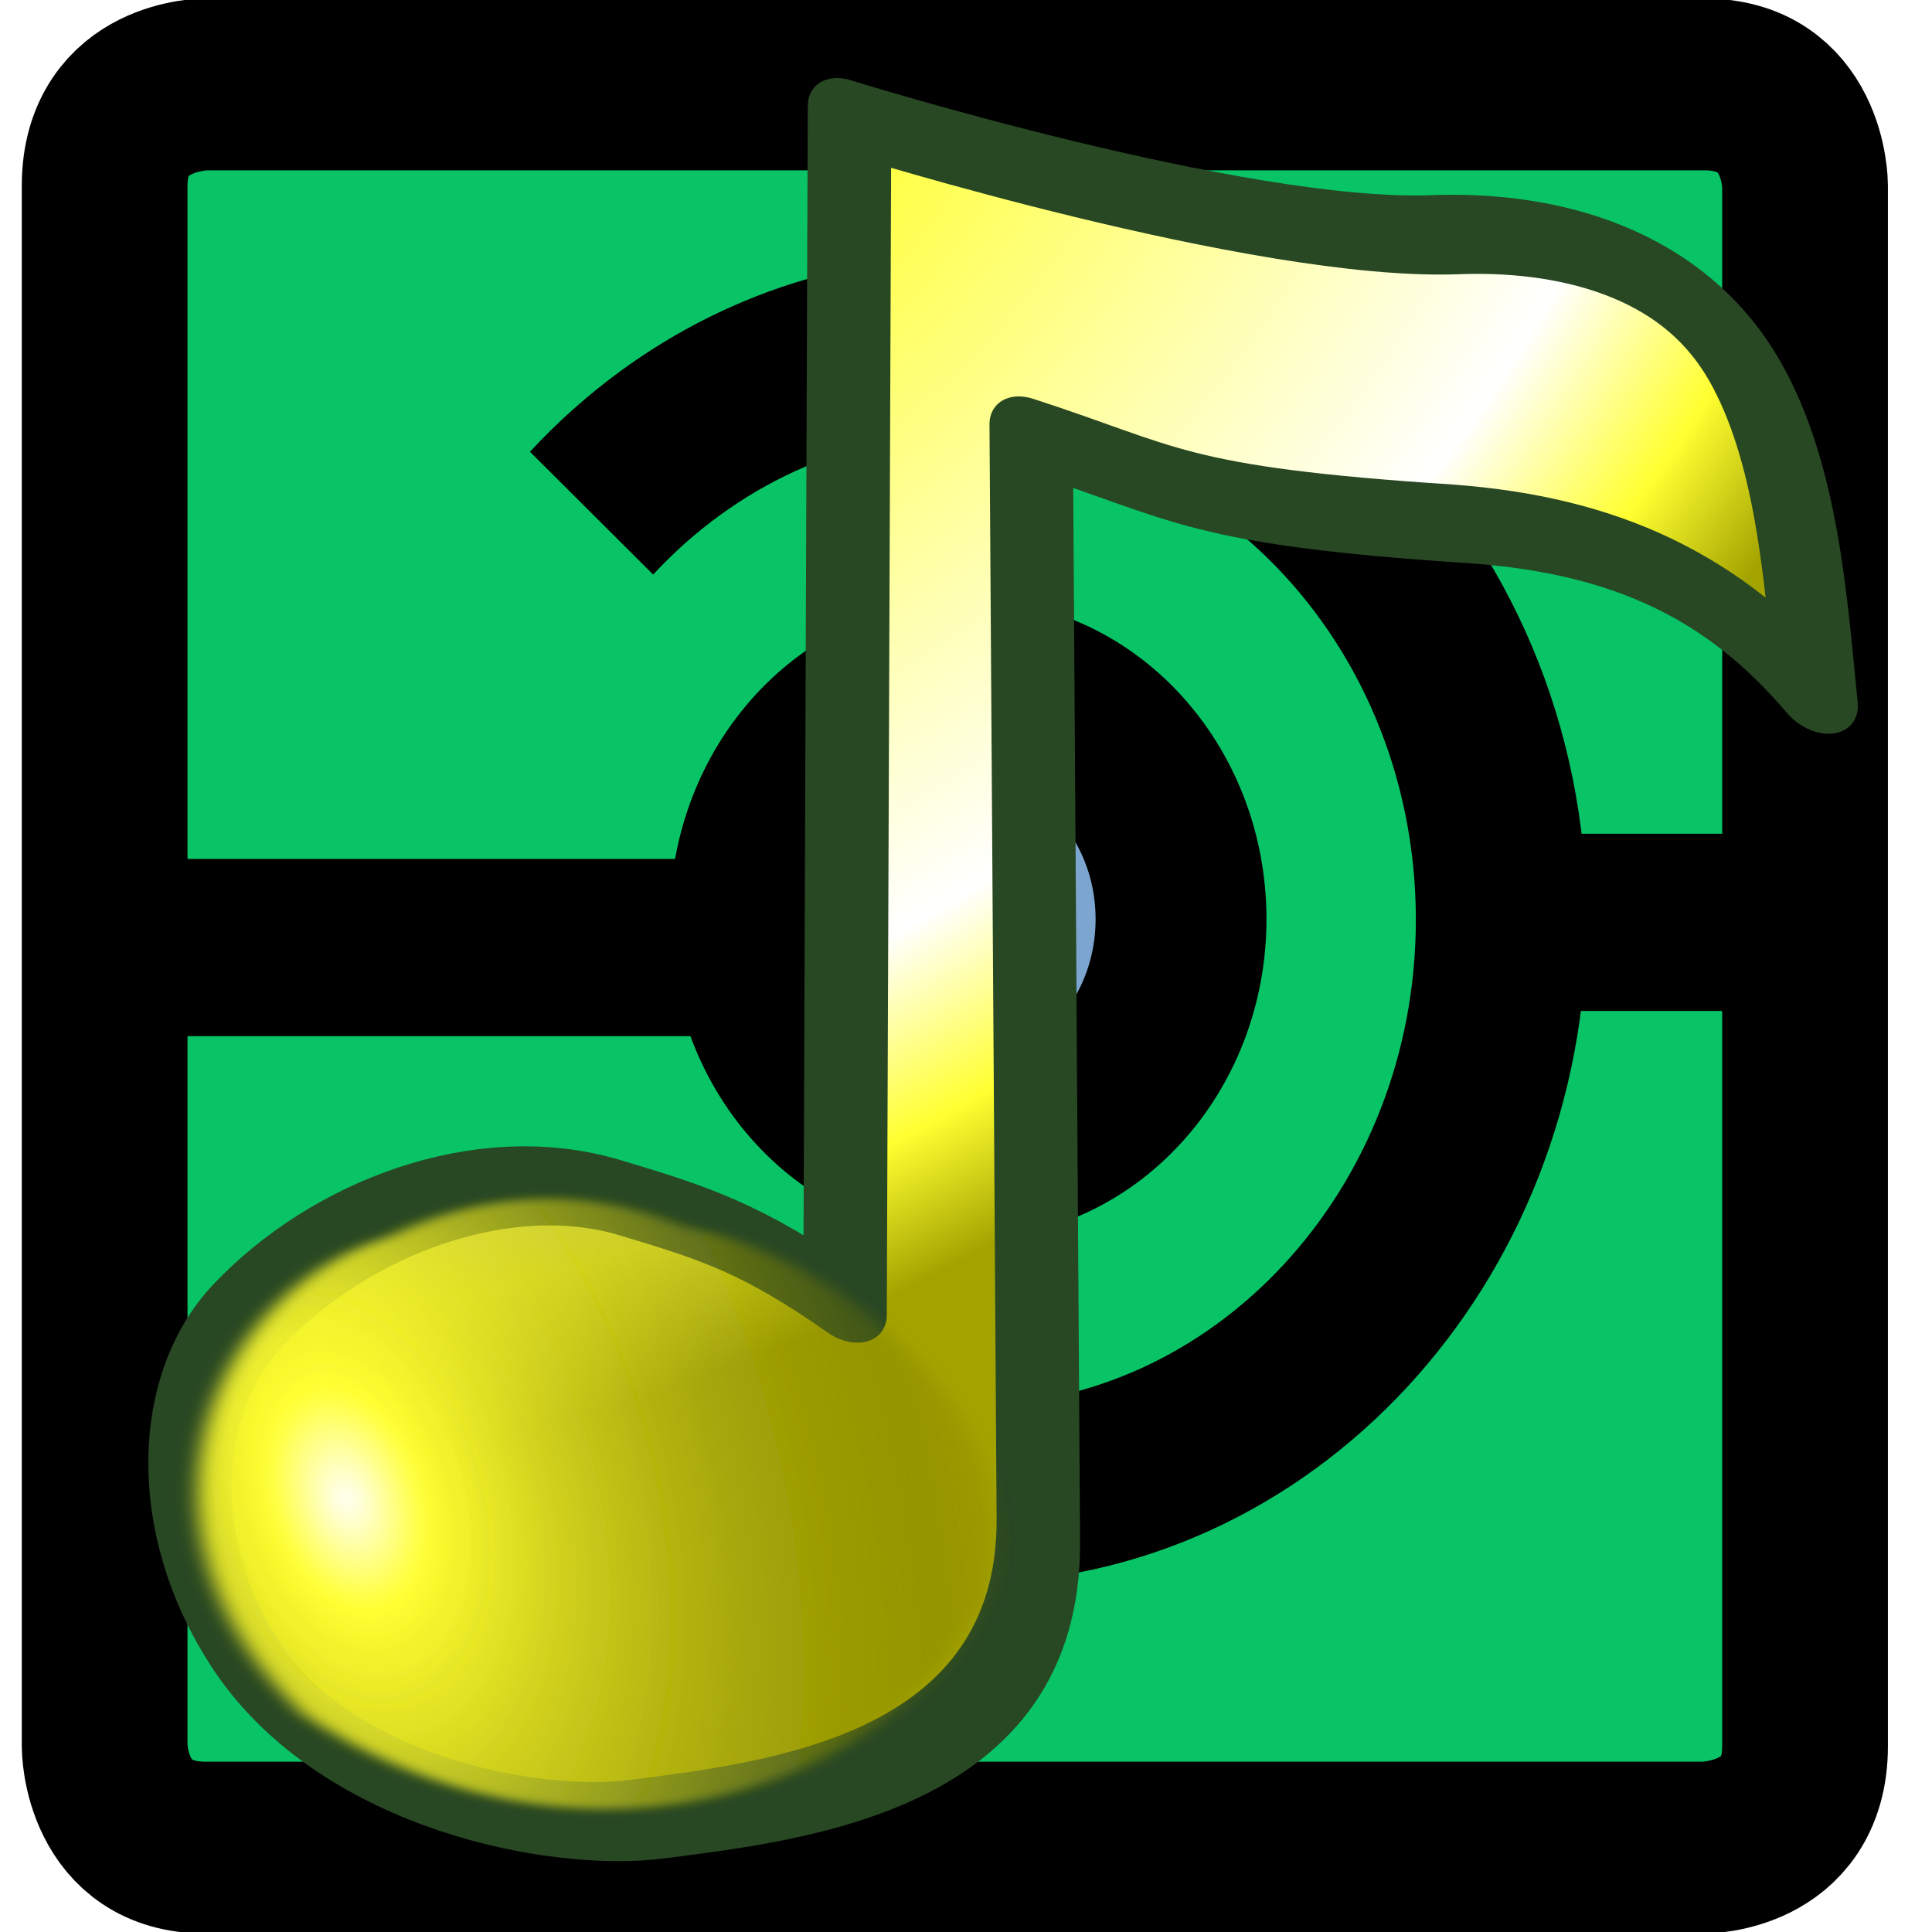
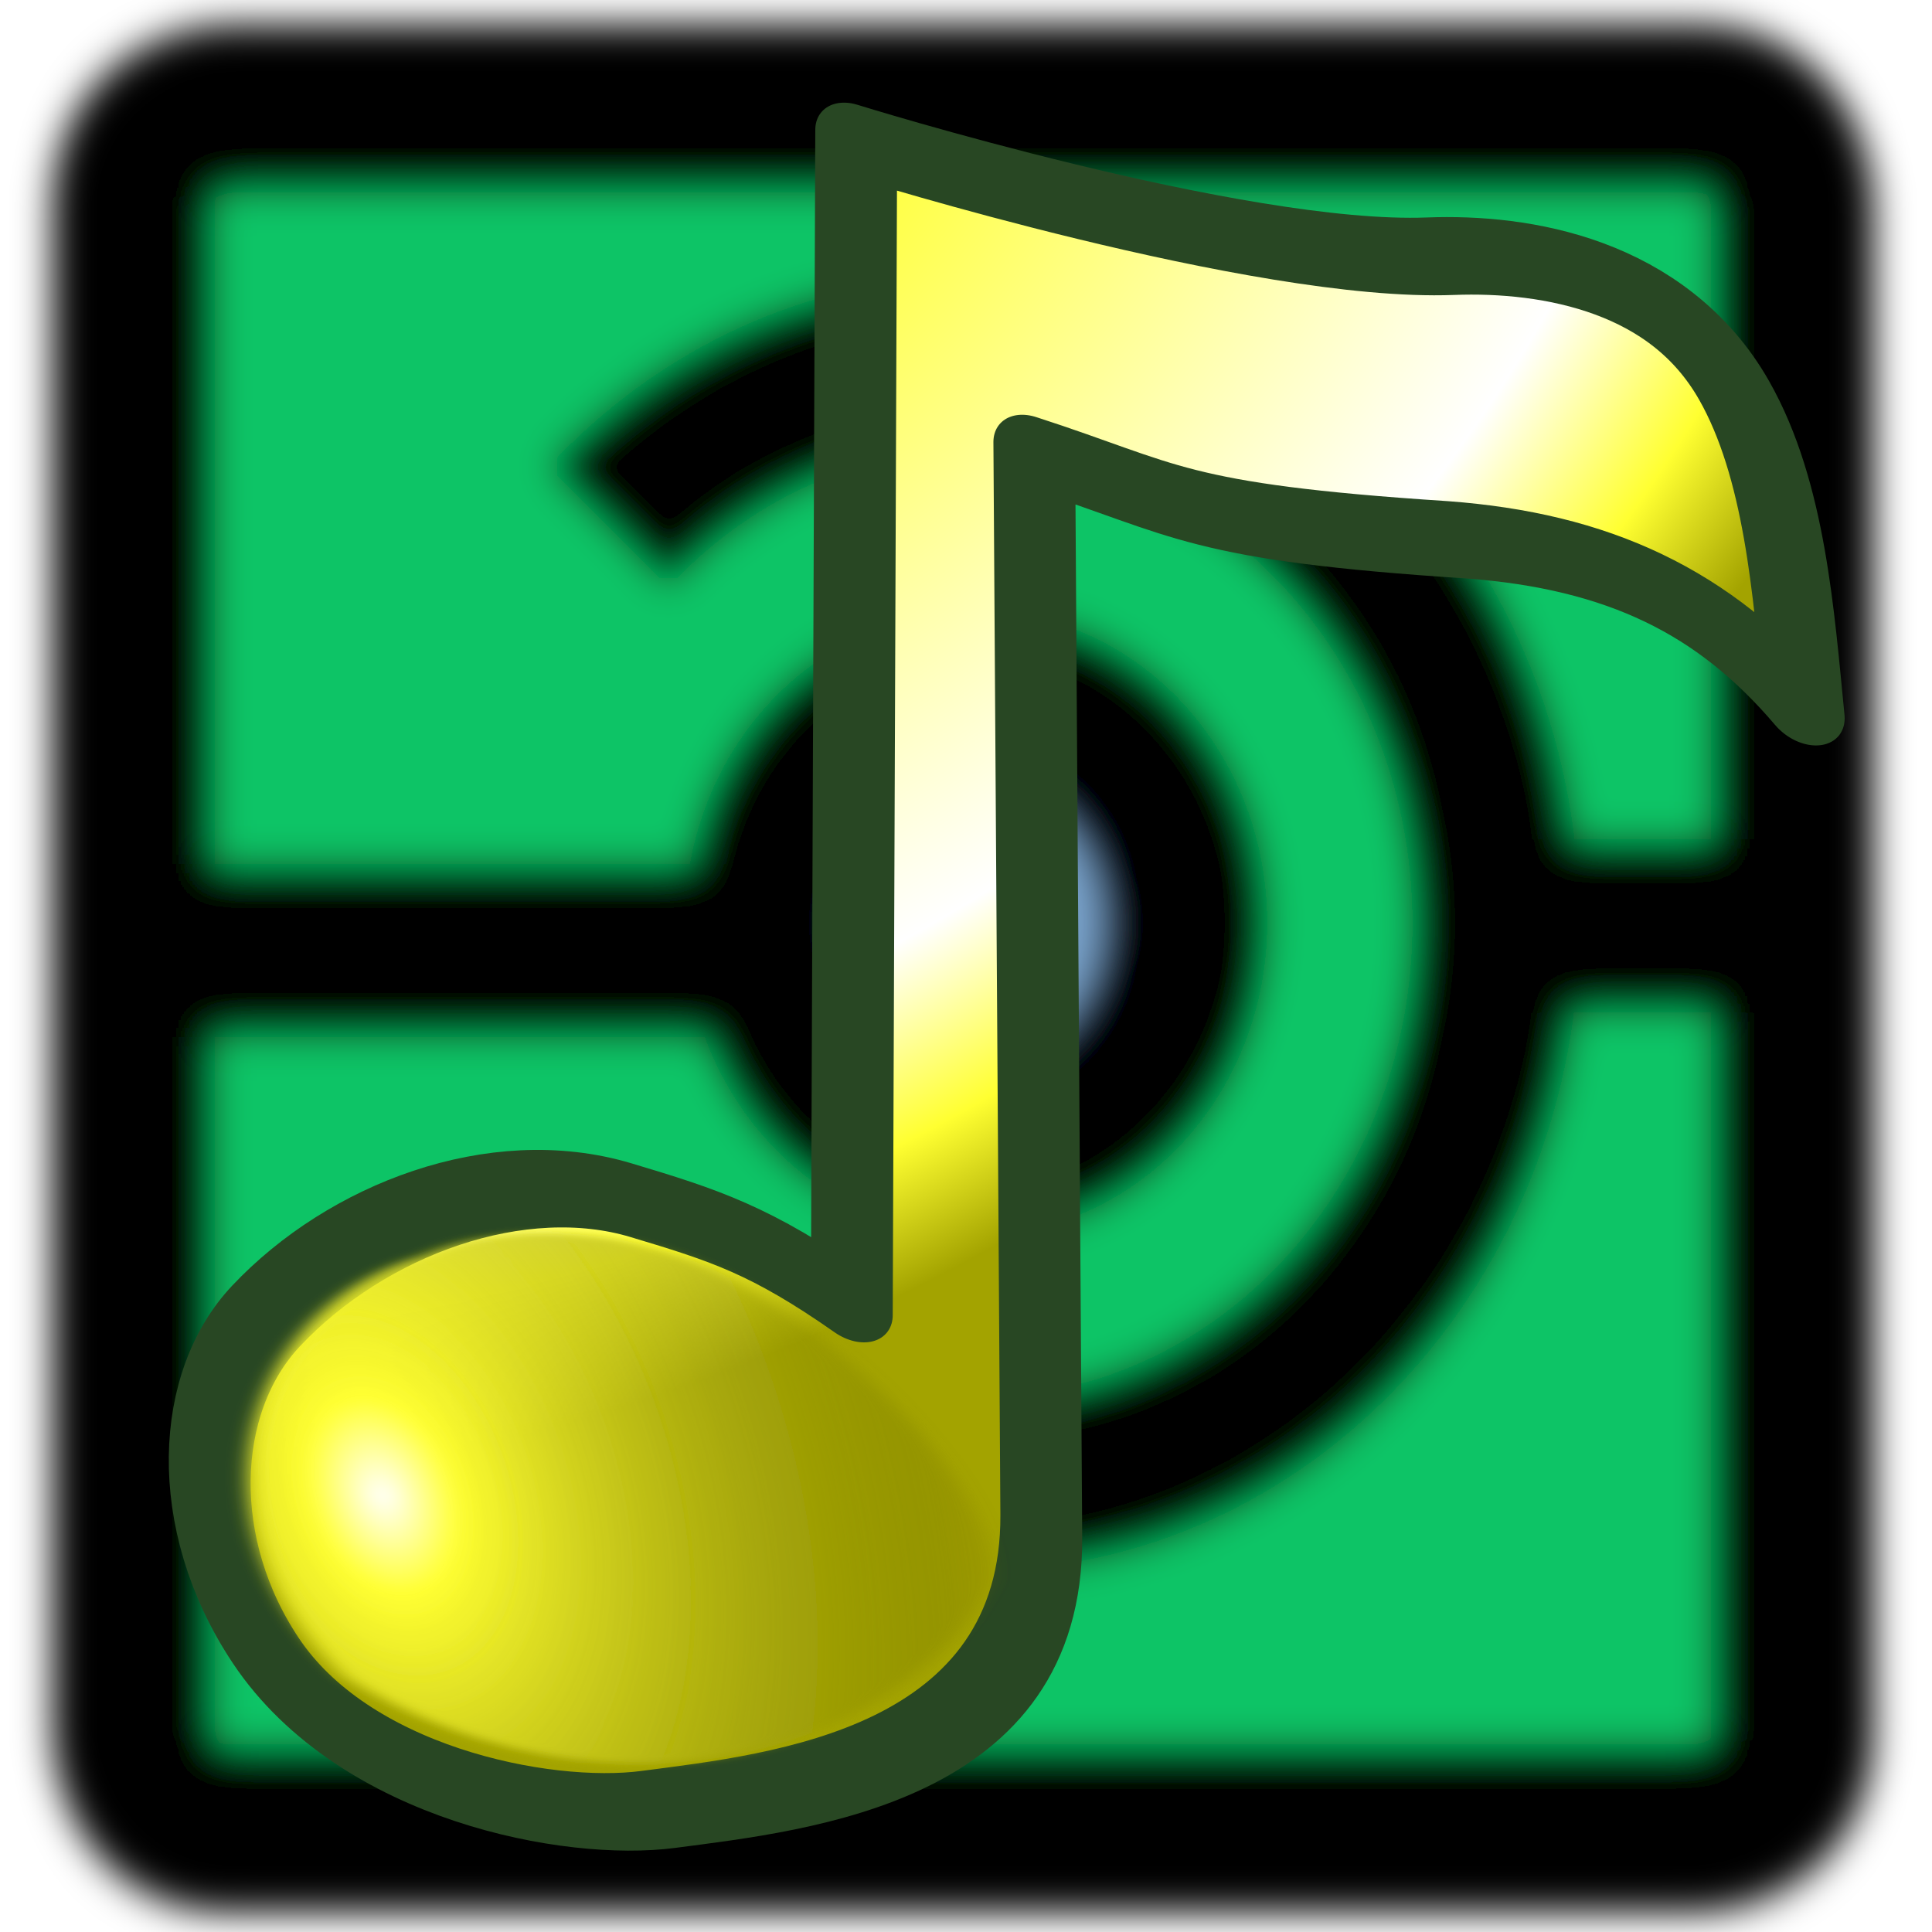
<svg xmlns="http://www.w3.org/2000/svg" xmlns:xlink="http://www.w3.org/1999/xlink" width="260" height="260" id="svg2" version="1.0" style="enable-background:new">
  <defs id="defs4">
    <linearGradient id="linearGradient5292">
      <stop id="stop5294" offset="0" style="stop-color:#000000;stop-opacity:0.111;" />
      <stop style="stop-color:#7f7f7f;stop-opacity:0.498;" offset="0.5" id="stop5296" />
      <stop id="stop5298" offset="1" style="stop-color:#ffffff;stop-opacity:0;" />
    </linearGradient>
    <linearGradient id="linearGradient5177">
      <stop style="stop-color:#ffffff;stop-opacity:1;" offset="0" id="stop5179" />
      <stop id="stop5185" offset="0.5" style="stop-color:#7f7f7f;stop-opacity:0.498;" />
      <stop style="stop-color:#ffffff;stop-opacity:0;" offset="1" id="stop5181" />
    </linearGradient>
    <linearGradient id="linearGradient5097">
      <stop id="stop5099" offset="0" style="stop-color:#ffffff;stop-opacity:1;" />
      <stop style="stop-color:#4c87c4;stop-opacity:1;" offset="0.107" id="stop5105" />
      <stop style="stop-color:#004389;stop-opacity:1;" offset="0.503" id="stop5101" />
      <stop id="stop5103" offset="1" style="stop-color:#cee7ff;stop-opacity:1;" />
    </linearGradient>
    <linearGradient id="linearGradient5085">
      <stop id="stop5087" offset="0" style="stop-color:#cccccc;stop-opacity:1;" />
      <stop style="stop-color:#ffffff;stop-opacity:1;" offset="0.048" id="stop5093" />
      <stop style="stop-color:#242a31;stop-opacity:1;" offset="0.131" id="stop5089" />
      <stop id="stop3443" offset="0.231" style="stop-color:#74a8de;stop-opacity:1;" />
      <stop style="stop-color:#0a3d6e;stop-opacity:1;" offset="0.345" id="stop3445" />
      <stop id="stop3447" offset="0.924" style="stop-color:#6c8fe9;stop-opacity:1;" />
      <stop id="stop5091" offset="1" style="stop-color:#2695ff;stop-opacity:1;" />
    </linearGradient>
    <linearGradient id="linearGradient5048">
      <stop id="stop5050" offset="0" style="stop-color:#ffffff;stop-opacity:0" />
      <stop style="stop-color:#0af27e;stop-opacity:1;" offset="0.756" id="stop5052" />
      <stop id="stop5054" offset="1" style="stop-color:#0af27e;stop-opacity:1;" />
    </linearGradient>
    <linearGradient id="linearGradient5030">
      <stop style="stop-color:#99ccff;stop-opacity:1;" offset="0" id="stop5032" />
      <stop id="stop5038" offset="0.525" style="stop-color:#004389;stop-opacity:1;" />
      <stop style="stop-color:#cee7ff;stop-opacity:1;" offset="1" id="stop5034" />
    </linearGradient>
    <linearGradient id="linearGradient3174">
      <stop style="stop-color:#ffe2c0;stop-opacity:1;" offset="0" id="stop3176" />
      <stop id="stop3182" offset="0.84" style="stop-color:#000000;stop-opacity:1;" />
      <stop style="stop-color:#000000;stop-opacity:1;" offset="1" id="stop3178" />
    </linearGradient>
    <linearGradient id="linearGradient3164">
      <stop style="stop-color:#ffffff;stop-opacity:1;" offset="0" id="stop3166" />
      <stop id="stop3172" offset="0.756" style="stop-color:#0af27e;stop-opacity:1;" />
      <stop style="stop-color:#0af27e;stop-opacity:1;" offset="1" id="stop3168" />
    </linearGradient>
    <radialGradient xlink:href="#linearGradient5177" id="radialGradient5183" cx="323.457" cy="519.433" fx="323.457" fy="519.433" r="102.018" gradientTransform="matrix(-0.699955,0.6760441,-1.410144,-1.645588,1293.084,1156.508)" gradientUnits="userSpaceOnUse" />
    <radialGradient xlink:href="#linearGradient3174" id="radialGradient5280" cx="381.024" cy="-169.687" fx="381.024" fy="-169.687" r="112.016" gradientTransform="matrix(0.261429,0.309316,-0.8765459,0.7408427,132.6746,-171.0225)" gradientUnits="userSpaceOnUse" />
    <linearGradient id="linearGradient7818">
      <stop style="stop-color:#ffffff;stop-opacity:1;" offset="0" id="stop7820" />
      <stop id="stop7826" offset="0.8" style="stop-color:#ffffff;stop-opacity:1;" />
      <stop style="stop-color:#e6e6e6;stop-opacity:0.804;" offset="1" id="stop7822" />
    </linearGradient>
    <linearGradient id="linearGradient7519">
      <stop style="stop-color:#ffffff;stop-opacity:1;" offset="0" id="stop7521" />
      <stop id="stop7527" offset="0.504" style="stop-color:#0af27c;stop-opacity:1;" />
      <stop style="stop-color:#00c85a;stop-opacity:1;" offset="1" id="stop7523" />
    </linearGradient>
    <linearGradient id="linearGradient7509">
      <stop style="stop-color:#a88c67;stop-opacity:1;" offset="0" id="stop7511" />
      <stop id="stop7517" offset="0.752" style="stop-color:#000000;stop-opacity:1;" />
      <stop style="stop-color:#000032;stop-opacity:0.864;" offset="1" id="stop7513" />
    </linearGradient>
    <linearGradient id="linearGradient7417">
      <stop style="stop-color:#ff008b;stop-opacity:1;" offset="0" id="stop7419" />
      <stop id="stop7529" offset="0.5" style="stop-color:#bc44a1;stop-opacity:1;" />
      <stop style="stop-color:#7a89b7;stop-opacity:0;" offset="1" id="stop7421" />
    </linearGradient>
    <clipPath id="clipPath2816" clipPathUnits="userSpaceOnUse">
      <path id="path2818" clip-rule="evenodd" d="M 0,-0.1 L 720.1,-0.1 L 720.1,540 L 0,540 L 0,-0.1 z" />
    </clipPath>
    <radialGradient xlink:href="#linearGradient7417" id="radialGradient7435" gradientUnits="userSpaceOnUse" gradientTransform="matrix(1,0,0,1.011041,0,-4.401811)" cx="192.391" cy="398.662" fx="192.391" fy="398.662" r="1066.852" />
    <radialGradient xlink:href="#linearGradient7417" id="radialGradient7437" gradientUnits="userSpaceOnUse" gradientTransform="matrix(1,0,0,1.011041,0,-4.401811)" cx="192.391" cy="398.662" fx="192.391" fy="398.662" r="1066.852" />
    <radialGradient xlink:href="#linearGradient7509" id="radialGradient7588" gradientUnits="userSpaceOnUse" gradientTransform="matrix(1,0,0,1.000451,0,-0.2660123)" cx="369.46" cy="579.54" fx="369.46" fy="579.54" r="35.607" />
    <radialGradient xlink:href="#linearGradient7519" id="radialGradient7595" gradientUnits="userSpaceOnUse" gradientTransform="matrix(0.7179734,0.4140391,-0.4904059,0.8503989,396.2357,-69.0756)" cx="346.269" cy="587.689" fx="346.269" fy="587.689" r="92.062" />
    <radialGradient xlink:href="#linearGradient7818" id="radialGradient7824" cx="401.459" cy="626.165" fx="401.459" fy="626.165" r="123.467" gradientTransform="matrix(1,0,0,0.9597315,0,25.21473)" gradientUnits="userSpaceOnUse" />
    <radialGradient xlink:href="#linearGradient7509" id="radialGradient7833" gradientUnits="userSpaceOnUse" gradientTransform="matrix(1,0,0,1.000451,165.625,-222.141)" cx="369.46" cy="579.54" fx="369.46" fy="579.54" r="35.607" />
    <radialGradient xlink:href="#linearGradient7519" id="radialGradient7837" gradientUnits="userSpaceOnUse" gradientTransform="matrix(0.7179734,0.4140391,-0.4904059,0.8503989,561.8607,-290.9506)" cx="346.269" cy="587.689" fx="346.269" fy="587.689" r="92.062" />
    <radialGradient xlink:href="#linearGradient7509" id="radialGradient3251" gradientUnits="userSpaceOnUse" gradientTransform="matrix(1,0,0,1.000451,165.625,-222.141)" cx="369.46" cy="579.54" fx="369.46" fy="579.54" r="35.607" />
    <radialGradient xlink:href="#linearGradient7519" id="radialGradient3255" gradientUnits="userSpaceOnUse" gradientTransform="matrix(0.7179734,0.4140391,-0.4904059,0.8503989,561.8607,-290.9506)" cx="346.269" cy="587.689" fx="346.269" fy="587.689" r="92.062" />
    <radialGradient r="84.773" fy="203.221" fx="125.347" cy="203.221" cx="125.347" gradientTransform="matrix(0.195288,-0.9418727,1.459601,0.1699441,-218.8237,338.9248)" gradientUnits="userSpaceOnUse" id="radialGradient12356" xlink:href="#linearGradient11232" />
    <radialGradient r="259.75" fy="451.377" fx="138.03" cy="451.377" cx="138.03" gradientTransform="matrix(0.8558373,-0.3986398,0.236956,0.5783023,-50.05529,98.76526)" gradientUnits="userSpaceOnUse" id="radialGradient12353" xlink:href="#linearGradient6084" />
    <radialGradient r="84.773" fy="203.221" fx="125.347" cy="203.221" cx="125.347" gradientTransform="matrix(0.1763863,-0.825915,1.318328,0.1490216,-191.2838,315.3547)" gradientUnits="userSpaceOnUse" id="radialGradient12348" xlink:href="#linearGradient11232" />
    <radialGradient gradientUnits="userSpaceOnUse" gradientTransform="matrix(1,0,0,0.9834981,0,3.353528)" r="84.773" fy="203.221" fx="125.347" cy="203.221" cx="125.347" id="radialGradient11238" xlink:href="#linearGradient11232" />
    <radialGradient r="56.005" fy="151.285" fx="63.8" cy="151.285" cx="63.8" gradientTransform="matrix(2.887561,1.316242,-0.4116563,0.903088,-75.27482,-27.4311)" gradientUnits="userSpaceOnUse" id="radialGradient11227" xlink:href="#linearGradient6110" />
    <radialGradient xlink:href="#linearGradient6084" id="radialGradient6090" cx="138.03" cy="451.377" fx="138.03" fy="451.377" r="259.75" gradientTransform="matrix(0.8558373,-0.3986398,0.236956,0.5783023,-50.05529,98.76526)" gradientUnits="userSpaceOnUse" />
    <radialGradient xlink:href="#linearGradient3514" id="radialGradient3601" gradientUnits="userSpaceOnUse" gradientTransform="matrix(0.3409925,-0.9664614,1.928005,0.6802532,253.5897,380.9726)" cx="247.934" cy="-13.715" fx="247.934" fy="-13.715" r="149.852" />
    <radialGradient xlink:href="#linearGradient3329" id="radialGradient3599" gradientUnits="userSpaceOnUse" gradientTransform="matrix(1.204679,0.2644409,-8.1988349e-2,0.3735039,-21.36778,-12.53734)" cx="159.844" cy="42.716" fx="159.844" fy="42.716" r="150.915" />
    <radialGradient xlink:href="#linearGradient5393" id="radialGradient3479" gradientUnits="userSpaceOnUse" gradientTransform="matrix(-1.536941,1.245008,-0.9649198,-1.191177,751.3499,101.0674)" cx="230.853" cy="183.283" fx="230.853" fy="183.283" r="15.186" />
    <radialGradient xlink:href="#linearGradient5385" id="radialGradient3477" gradientUnits="userSpaceOnUse" gradientTransform="matrix(0.9881977,0.153184,-9.4376899e-2,0.60883,17.52358,34.14046)" cx="186.073" cy="158.409" fx="186.072" fy="158.409" r="15.89" />
    <radialGradient xlink:href="#linearGradient5447" id="radialGradient3475" gradientUnits="userSpaceOnUse" gradientTransform="matrix(-0.4967025,0.7680306,-0.5093279,-0.329393,625.5064,155.8004)" spreadMethod="pad" cx="263.697" cy="604.87" fx="263.697" fy="604.87" r="37.902" />
    <linearGradient xlink:href="#linearGradient5427" id="linearGradient3473" gradientUnits="userSpaceOnUse" x1="262.971" y1="630.017" x2="332.465" y2="584.284" />
    <radialGradient xlink:href="#linearGradient5405" id="radialGradient3471" gradientUnits="userSpaceOnUse" gradientTransform="matrix(1.203113,-0.6748738,0.2871901,0.5119802,-236.4132,492.4711)" spreadMethod="pad" cx="286.79" cy="620.627" fx="286.79" fy="620.627" r="37.902" />
    <radialGradient xlink:href="#linearGradient3514" id="radialGradient3469" gradientUnits="userSpaceOnUse" gradientTransform="matrix(0.3409925,-0.9664614,1.928005,0.6802532,245.743,378.0023)" cx="247.934" cy="-13.715" fx="247.934" fy="-13.715" r="149.852" />
    <radialGradient xlink:href="#linearGradient3329" id="radialGradient3467" gradientUnits="userSpaceOnUse" gradientTransform="matrix(1.204679,0.2644409,-8.1988349e-2,0.3735039,-29.2145,-15.50762)" cx="159.844" cy="42.716" fx="159.844" fy="42.716" r="150.915" />
    <radialGradient xlink:href="#linearGradient5393" id="radialGradient3465" gradientUnits="userSpaceOnUse" gradientTransform="matrix(-1.536941,1.245008,-0.9649198,-1.191177,751.3499,101.0674)" cx="230.853" cy="183.283" fx="230.853" fy="183.283" r="15.186" />
    <radialGradient xlink:href="#linearGradient5447" id="radialGradient3463" gradientUnits="userSpaceOnUse" gradientTransform="matrix(-0.4967025,0.7680306,-0.5093279,-0.329393,625.5064,155.8004)" spreadMethod="pad" cx="263.697" cy="604.87" fx="263.697" fy="604.87" r="37.902" />
    <linearGradient xlink:href="#linearGradient5427" id="linearGradient3461" gradientUnits="userSpaceOnUse" x1="262.971" y1="630.017" x2="332.465" y2="584.284" />
    <radialGradient xlink:href="#linearGradient5405" id="radialGradient3459" gradientUnits="userSpaceOnUse" gradientTransform="matrix(1.203113,-0.6748738,0.2871901,0.5119802,-236.4132,492.4711)" spreadMethod="pad" cx="286.79" cy="620.627" fx="286.79" fy="620.627" r="37.902" />
    <radialGradient xlink:href="#linearGradient5427" id="radialGradient3457" gradientUnits="userSpaceOnUse" gradientTransform="matrix(1.629357,-0.8784502,0.809158,1.500834,-318.3742,150.9054)" cx="227.99" cy="208.425" fx="227.99" fy="208.425" r="124.107" />
    <radialGradient xlink:href="#linearGradient5393" id="radialGradient3455" gradientUnits="userSpaceOnUse" gradientTransform="matrix(1.624302,-0.875725,0.8066483,1.496178,-217.2173,-18.40386)" spreadMethod="pad" cx="136.907" cy="268.508" fx="136.907" fy="268.508" r="124.493" />
    <radialGradient xlink:href="#linearGradient5427" id="radialGradient3453" gradientUnits="userSpaceOnUse" gradientTransform="matrix(1.629357,-0.8784502,0.809158,1.500834,-318.3742,150.9054)" cx="227.99" cy="208.425" fx="227.99" fy="208.425" r="124.107" />
    <radialGradient xlink:href="#linearGradient5393" id="radialGradient3451" gradientUnits="userSpaceOnUse" gradientTransform="matrix(1.624302,-0.875725,0.8066483,1.496178,-217.2173,-18.40386)" spreadMethod="pad" cx="136.907" cy="268.508" fx="136.907" fy="268.508" r="124.493" />
    <radialGradient xlink:href="#linearGradient5427" id="radialGradient3449" gradientUnits="userSpaceOnUse" gradientTransform="matrix(1.629357,-0.8784502,0.809158,1.500834,-318.3742,150.9054)" cx="227.99" cy="208.425" fx="227.99" fy="208.425" r="124.107" />
    <radialGradient xlink:href="#linearGradient5393" id="radialGradient3447" gradientUnits="userSpaceOnUse" gradientTransform="matrix(1.624302,-0.875725,0.8066483,1.496178,-217.2173,-18.40386)" spreadMethod="pad" cx="136.907" cy="268.508" fx="136.907" fy="268.508" r="124.493" />
    <radialGradient xlink:href="#linearGradient5427" id="radialGradient3445" gradientUnits="userSpaceOnUse" gradientTransform="matrix(1.629357,-0.8784502,0.809158,1.500834,-318.3742,150.9054)" cx="227.99" cy="208.425" fx="227.99" fy="208.425" r="124.107" />
    <radialGradient xlink:href="#linearGradient5393" id="radialGradient3443" gradientUnits="userSpaceOnUse" gradientTransform="matrix(1.624302,-0.875725,0.8066483,1.496178,-217.2173,-18.40386)" spreadMethod="pad" cx="136.907" cy="268.508" fx="136.907" fy="268.508" r="124.493" />
    <radialGradient xlink:href="#linearGradient5427" id="radialGradient3441" gradientUnits="userSpaceOnUse" gradientTransform="matrix(1.629357,-0.8784502,0.809158,1.500834,-318.3742,150.9054)" cx="227.99" cy="208.425" fx="227.99" fy="208.425" r="124.107" />
    <radialGradient xlink:href="#linearGradient5393" id="radialGradient3439" gradientUnits="userSpaceOnUse" gradientTransform="matrix(1.624302,-0.875725,0.8066483,1.496178,-217.2173,-18.40386)" spreadMethod="pad" cx="136.907" cy="268.508" fx="136.907" fy="268.508" r="124.493" />
    <radialGradient xlink:href="#linearGradient5427" id="radialGradient3437" gradientUnits="userSpaceOnUse" gradientTransform="matrix(1.629357,-0.8784502,0.809158,1.500834,-318.3742,150.9054)" cx="227.99" cy="208.425" fx="227.99" fy="208.425" r="124.107" />
    <radialGradient xlink:href="#linearGradient5393" id="radialGradient3435" gradientUnits="userSpaceOnUse" gradientTransform="matrix(1.624302,-0.875725,0.8066483,1.496178,-217.2173,-18.40386)" spreadMethod="pad" cx="136.907" cy="268.508" fx="136.907" fy="268.508" r="124.493" />
    <radialGradient xlink:href="#linearGradient5427" id="radialGradient3433" gradientUnits="userSpaceOnUse" gradientTransform="matrix(1.629357,-0.8784502,0.809158,1.500834,-318.3742,150.9054)" cx="227.99" cy="208.425" fx="227.99" fy="208.425" r="124.107" />
    <radialGradient xlink:href="#linearGradient5393" id="radialGradient3431" gradientUnits="userSpaceOnUse" gradientTransform="matrix(1.624302,-0.875725,0.8066483,1.496178,-217.2173,-18.40386)" spreadMethod="pad" cx="136.907" cy="268.508" fx="136.907" fy="268.508" r="124.493" />
    <radialGradient xlink:href="#linearGradient5427" id="radialGradient3429" gradientUnits="userSpaceOnUse" gradientTransform="matrix(1.629357,-0.8784502,0.809158,1.500834,-318.3742,150.9054)" cx="227.99" cy="208.425" fx="227.99" fy="208.425" r="124.107" />
    <radialGradient xlink:href="#linearGradient5393" id="radialGradient3427" gradientUnits="userSpaceOnUse" gradientTransform="matrix(1.624302,-0.875725,0.8066483,1.496178,-217.2173,-18.40386)" spreadMethod="pad" cx="136.907" cy="268.508" fx="136.907" fy="268.508" r="124.493" />
    <radialGradient xlink:href="#linearGradient5427" id="radialGradient3425" gradientUnits="userSpaceOnUse" gradientTransform="matrix(1.629357,-0.8784502,0.809158,1.500834,-318.3742,150.9054)" cx="227.99" cy="208.425" fx="227.99" fy="208.425" r="124.107" />
    <radialGradient xlink:href="#linearGradient5393" id="radialGradient3423" gradientUnits="userSpaceOnUse" gradientTransform="matrix(1.624302,-0.875725,0.8066483,1.496178,-217.2173,-18.40386)" spreadMethod="pad" cx="136.907" cy="268.508" fx="136.907" fy="268.508" r="124.493" />
    <radialGradient xlink:href="#linearGradient3329" id="radialGradient3532" cx="159.844" cy="42.716" fx="159.844" fy="42.716" r="150.915" gradientTransform="matrix(1.204679,0.2644409,-8.1988349e-2,0.3735039,-29.2145,-15.50762)" gradientUnits="userSpaceOnUse" />
    <radialGradient xlink:href="#linearGradient3514" id="radialGradient3492" cx="247.934" cy="-13.715" fx="247.934" fy="-13.715" r="149.852" gradientTransform="matrix(0.3409925,-0.9664614,1.928005,0.6802532,245.743,378.0023)" gradientUnits="userSpaceOnUse" />
    <filter id="filter3470">
      <feGaussianBlur stdDeviation="0.235" id="feGaussianBlur3472" />
    </filter>
    <radialGradient xlink:href="#linearGradient5427" id="radialGradient3370" cx="227.99" cy="208.425" fx="227.99" fy="208.425" r="124.107" gradientTransform="matrix(1.629357,-0.8784502,0.809158,1.500834,-318.3742,150.9054)" gradientUnits="userSpaceOnUse" />
    <radialGradient xlink:href="#linearGradient5393" id="radialGradient3356" cx="136.907" cy="268.508" fx="136.907" fy="268.508" r="124.493" gradientTransform="matrix(1.624302,-0.875725,0.8066483,1.496178,-217.2173,-18.40386)" gradientUnits="userSpaceOnUse" spreadMethod="pad" />
    <linearGradient xlink:href="#linearGradient5393" id="linearGradient5488" x1="95.975" y1="68.75" x2="332.525" y2="209.25" gradientUnits="userSpaceOnUse" />
    <linearGradient xlink:href="#linearGradient5427" id="linearGradient5480" x1="463.103" y1="359.75" x2="95.603" y2="93.75" gradientUnits="userSpaceOnUse" />
    <linearGradient xlink:href="#linearGradient3355" id="linearGradient5375" gradientUnits="userSpaceOnUse" gradientTransform="matrix(1.362684,0,0,1.362684,-267.8204,-713.0139)" x1="256.651" y1="608.001" x2="323.437" y2="594.341" />
    <radialGradient xlink:href="#linearGradient3329" id="radialGradient5373" gradientUnits="userSpaceOnUse" gradientTransform="matrix(1.362684,0,0,0.8523473,-267.8204,-402.7284)" spreadMethod="reflect" cx="300.624" cy="605.146" fx="300.624" fy="605.146" r="37.902" />
    <linearGradient xlink:href="#linearGradient3355" id="linearGradient5362" gradientUnits="userSpaceOnUse" gradientTransform="matrix(1.362684,0,0,1.362684,-267.8204,-713.0139)" x1="256.651" y1="608.001" x2="323.437" y2="594.341" />
    <radialGradient xlink:href="#linearGradient3329" id="radialGradient5360" gradientUnits="userSpaceOnUse" gradientTransform="matrix(1.362684,0,0,0.8523473,-267.8204,-402.7284)" spreadMethod="reflect" cx="300.624" cy="605.146" fx="300.624" fy="605.146" r="37.902" />
    <linearGradient xlink:href="#linearGradient3355" id="linearGradient5353" gradientUnits="userSpaceOnUse" x1="256.651" y1="608.001" x2="323.437" y2="594.341" gradientTransform="matrix(1.362684,0,0,1.362684,-267.8204,-713.0139)" />
    <radialGradient xlink:href="#linearGradient3329" id="radialGradient5351" gradientUnits="userSpaceOnUse" gradientTransform="matrix(1.362684,0,0,0.8523473,-267.8204,-402.7284)" spreadMethod="reflect" cx="300.624" cy="605.146" fx="300.624" fy="605.146" r="37.902" />
    <linearGradient id="linearGradient3329">
      <stop style="stop-color:#ffffff;stop-opacity:1;" offset="0" id="stop3341" />
      <stop id="stop3343" offset="0.662" style="stop-color:#ffff00;stop-opacity:1;" />
      <stop style="stop-color:#8f7100;stop-opacity:1;" offset="1" id="stop3345" />
    </linearGradient>
    <linearGradient id="linearGradient3355">
      <stop id="stop3357" offset="0" style="stop-color:#015717;stop-opacity:1;" />
      <stop style="stop-color:#0f8a02;stop-opacity:1;" offset="0.5" id="stop3359" />
      <stop id="stop3361" offset="0.717" style="stop-color:#ffffff;stop-opacity:1;" />
      <stop style="stop-color:#05a122;stop-opacity:0.747;" offset="0.859" id="stop3363" />
      <stop id="stop3365" offset="1" style="stop-color:#82d090;stop-opacity:0;" />
    </linearGradient>
    <marker orient="auto" refY="0" refX="0" id="Tail" style="overflow:visible">
      <g id="g4053" transform="scale(-1.2,-1.2)">
        <path id="path4055" d="M -3.805,-3.959 L 0.544,0" style="fill:none;fill-rule:evenodd;stroke:#000000;stroke-width:0.8;stroke-linecap:round;marker-start:none;marker-end:none" />
        <path id="path4057" d="M -1.287,-3.959 L 3.062,0" style="fill:none;fill-rule:evenodd;stroke:#000000;stroke-width:0.8;stroke-linecap:round;marker-start:none;marker-end:none" />
        <path id="path4059" d="M 1.305,-3.959 L 5.654,0" style="fill:none;fill-rule:evenodd;stroke:#000000;stroke-width:0.8;stroke-linecap:round;marker-start:none;marker-end:none" />
        <path id="path4061" d="M -3.805,4.178 L 0.544,0.22" style="fill:none;fill-rule:evenodd;stroke:#000000;stroke-width:0.8;stroke-linecap:round;marker-start:none;marker-end:none" />
        <path id="path4063" d="M -1.287,4.178 L 3.062,0.22" style="fill:none;fill-rule:evenodd;stroke:#000000;stroke-width:0.8;stroke-linecap:round;marker-start:none;marker-end:none" />
        <path id="path4065" d="M 1.305,4.178 L 5.654,0.22" style="fill:none;fill-rule:evenodd;stroke:#000000;stroke-width:0.8;stroke-linecap:round;marker-start:none;marker-end:none" />
      </g>
    </marker>
    <linearGradient id="linearGradient5385">
      <stop style="stop-color:#000000;stop-opacity:1;" offset="0" id="stop5387" />
      <stop style="stop-color:#000000;stop-opacity:0;" offset="1" id="stop5389" />
    </linearGradient>
    <linearGradient id="linearGradient5393">
      <stop id="stop5395" offset="0" style="stop-color:#ffffff;stop-opacity:1;" />
      <stop style="stop-color:#ffff00;stop-opacity:1;" offset="0.185" id="stop5399" />
      <stop id="stop5403" offset="0.825" style="stop-color:#575900;stop-opacity:0.323;" />
      <stop id="stop5401" offset="1" style="stop-color:#4d3c00;stop-opacity:0;" />
    </linearGradient>
    <linearGradient id="linearGradient5405">
      <stop id="stop5407" offset="0" style="stop-color:#808000;stop-opacity:1;" />
      <stop style="stop-color:#ffff02;stop-opacity:1;" offset="0.099" id="stop5409" />
      <stop id="stop5411" offset="0.717" style="stop-color:#ffffff;stop-opacity:1;" />
      <stop style="stop-color:#ffff00;stop-opacity:1;" offset="0.879" id="stop5413" />
      <stop id="stop5415" offset="1" style="stop-color:#808000;stop-opacity:1;" />
    </linearGradient>
    <linearGradient id="linearGradient5427">
      <stop style="stop-color:#015717;stop-opacity:1;" offset="0" id="stop5429" />
      <stop id="stop5431" offset="0.379" style="stop-color:#0f8a02;stop-opacity:1;" />
      <stop style="stop-color:#ffffff;stop-opacity:1;" offset="0.633" id="stop5433" />
      <stop id="stop5435" offset="0.749" style="stop-color:#05a122;stop-opacity:0.747;" />
      <stop style="stop-color:#82d090;stop-opacity:0;" offset="1" id="stop5437" />
    </linearGradient>
    <linearGradient id="linearGradient5447">
      <stop style="stop-color:#ffffff;stop-opacity:1;" offset="0" id="stop5449" />
      <stop id="stop5451" offset="0.109" style="stop-color:#ffff00;stop-opacity:1;" />
      <stop style="stop-color:#575900;stop-opacity:0.323;" offset="0.825" id="stop5453" />
      <stop style="stop-color:#4d3c00;stop-opacity:0;" offset="1" id="stop5455" />
    </linearGradient>
    <linearGradient id="linearGradient3494">
      <stop style="stop-color:#015717;stop-opacity:1;" offset="0" id="stop3496" />
      <stop id="stop3498" offset="0.199" style="stop-color:#0f8a02;stop-opacity:1;" />
      <stop style="stop-color:#ffffff;stop-opacity:1;" offset="0.717" id="stop3500" />
      <stop id="stop3502" offset="0.717" style="stop-color:#05a122;stop-opacity:0.747;" />
      <stop style="stop-color:#82d090;stop-opacity:0;" offset="1" id="stop3504" />
    </linearGradient>
    <linearGradient id="linearGradient3514">
      <stop style="stop-color:#015717;stop-opacity:1;" offset="0" id="stop3516" />
      <stop id="stop3518" offset="0.394" style="stop-color:#0f8a02;stop-opacity:1;" />
      <stop style="stop-color:#dbe4d9;stop-opacity:1;" offset="0.563" id="stop3520" />
      <stop id="stop3522" offset="0.759" style="stop-color:#05a122;stop-opacity:0.747;" />
      <stop style="stop-color:#82d090;stop-opacity:0;" offset="1" id="stop3524" />
    </linearGradient>
    <linearGradient id="linearGradient6084">
      <stop style="stop-color:#ff55ff;stop-opacity:1;" offset="0" id="stop6086" />
      <stop id="stop6092" offset="0.5" style="stop-color:#9d55f9;stop-opacity:0.498;" />
      <stop style="stop-color:#ff5555;stop-opacity:0;" offset="1" id="stop6088" />
    </linearGradient>
    <linearGradient id="linearGradient6110">
      <stop id="stop6112" offset="0" style="stop-color:#ffffff;stop-opacity:1;" />
      <stop style="stop-color:#ffff00;stop-opacity:1;" offset="0.138" id="stop6114" />
      <stop id="stop6116" offset="1" style="stop-color:#ffff00;stop-opacity:0;" />
    </linearGradient>
    <linearGradient id="linearGradient11232">
      <stop id="stop11234" offset="0" style="stop-color:#ffffff;stop-opacity:1;" />
      <stop id="stop11236" offset="1" style="stop-color:#0000ff;stop-opacity:1;" />
    </linearGradient>
    <linearGradient id="linearGradient5085-467">
      <stop id="stop3666" offset="0" style="stop-color:#b8b8b8;stop-opacity:1;" />
      <stop style="stop-color:#e6e6e6;stop-opacity:1;" offset="0.048" id="stop3668" />
      <stop style="stop-color:#20262c;stop-opacity:1;" offset="0.131" id="stop3670" />
      <stop id="stop3672" offset="0.231" style="stop-color:#6897c8;stop-opacity:1;" />
      <stop style="stop-color:#093763;stop-opacity:1;" offset="0.345" id="stop3674" />
      <stop id="stop3676" offset="0.924" style="stop-color:#6181d2;stop-opacity:1;" />
      <stop id="stop3678" offset="1" style="stop-color:#2286e6;stop-opacity:1;" />
    </linearGradient>
    <linearGradient id="linearGradient3164-552">
      <stop style="stop-color:#e6e6e6;stop-opacity:1;" offset="0" id="stop3682" />
      <stop id="stop3684" offset="0.756" style="stop-color:#09da71;stop-opacity:1;" />
      <stop style="stop-color:#09da71;stop-opacity:1;" offset="1" id="stop3686" />
    </linearGradient>
    <linearGradient id="linearGradient5030-388">
      <stop style="stop-color:#8ab8e6;stop-opacity:1;" offset="0" id="stop3690" />
      <stop id="stop3692" offset="0.525" style="stop-color:#003c7b;stop-opacity:1;" />
      <stop style="stop-color:#b9d0e6;stop-opacity:1;" offset="1" id="stop3694" />
    </linearGradient>
    <radialGradient xlink:href="#linearGradient3174-827" id="radialGradient5280-639" cx="381.024" cy="-169.687" fx="381.024" fy="-169.687" r="112.016" gradientTransform="matrix(0.261429,0.309316,-0.8765459,0.7408427,132.6746,-171.0225)" gradientUnits="userSpaceOnUse" />
    <linearGradient id="linearGradient3174-827">
      <stop style="stop-color:#e6cbad;stop-opacity:1;" offset="0" id="stop3698" />
      <stop id="stop3700" offset="0.84" style="stop-color:#000000;stop-opacity:1;" />
      <stop style="stop-color:#000000;stop-opacity:1;" offset="1" id="stop3702" />
    </linearGradient>
    <linearGradient id="linearGradient3174-21">
      <stop style="stop-color:#e6cbad;stop-opacity:1;" offset="0" id="stop3706" />
      <stop id="stop3708" offset="0.84" style="stop-color:#000000;stop-opacity:1;" />
      <stop style="stop-color:#000000;stop-opacity:1;" offset="1" id="stop3710" />
    </linearGradient>
    <radialGradient xlink:href="#linearGradient3174-640" id="radialGradient5280-349" cx="381.024" cy="-169.687" fx="381.024" fy="-169.687" r="112.016" gradientTransform="matrix(0.261429,0.309316,-0.8765459,0.7408427,132.6746,-171.0225)" gradientUnits="userSpaceOnUse" />
    <linearGradient id="linearGradient3174-640">
      <stop style="stop-color:#e6cbad;stop-opacity:1;" offset="0" id="stop3714" />
      <stop id="stop3716" offset="0.84" style="stop-color:#000000;stop-opacity:1;" />
      <stop style="stop-color:#000000;stop-opacity:1;" offset="1" id="stop3718" />
    </linearGradient>
    <linearGradient id="linearGradient3174-541">
      <stop style="stop-color:#e6cbad;stop-opacity:1;" offset="0" id="stop3722" />
      <stop id="stop3724" offset="0.84" style="stop-color:#000000;stop-opacity:1;" />
      <stop style="stop-color:#000000;stop-opacity:1;" offset="1" id="stop3726" />
    </linearGradient>
    <linearGradient id="linearGradient5085-467-498">
      <stop id="stop4282" offset="0" style="stop-color:#a6a6a6;stop-opacity:1;" />
      <stop style="stop-color:#cfcfcf;stop-opacity:1;" offset="0.048" id="stop4284" />
      <stop style="stop-color:#1d2228;stop-opacity:1;" offset="0.131" id="stop4286" />
      <stop id="stop4288" offset="0.231" style="stop-color:#5e88b4;stop-opacity:1;" />
      <stop style="stop-color:#083259;stop-opacity:1;" offset="0.345" id="stop4290" />
      <stop id="stop4292" offset="0.924" style="stop-color:#5774bd;stop-opacity:1;" />
      <stop id="stop4294" offset="1" style="stop-color:#1f79cf;stop-opacity:1;" />
    </linearGradient>
    <linearGradient id="linearGradient3164-552-788">
      <stop style="stop-color:#cfcfcf;stop-opacity:1;" offset="0" id="stop4298" />
      <stop id="stop4300" offset="0.756" style="stop-color:#08c466;stop-opacity:1;" />
      <stop style="stop-color:#08c466;stop-opacity:1;" offset="1" id="stop4302" />
    </linearGradient>
    <linearGradient id="linearGradient5030-388-492">
      <stop style="stop-color:#7ca6cf;stop-opacity:1;" offset="0" id="stop4306" />
      <stop id="stop4308" offset="0.525" style="stop-color:#00366f;stop-opacity:1;" />
      <stop style="stop-color:#a7bbcf;stop-opacity:1;" offset="1" id="stop4310" />
    </linearGradient>
    <radialGradient xlink:href="#linearGradient3174-827-55" id="radialGradient5280-639-346" cx="381.024" cy="-169.687" fx="381.024" fy="-169.687" r="112.016" gradientTransform="matrix(0.261429,0.309316,-0.8765459,0.7408427,132.6746,-171.0225)" gradientUnits="userSpaceOnUse" />
    <linearGradient id="linearGradient3174-827-55">
      <stop style="stop-color:#cfb79c;stop-opacity:1;" offset="0" id="stop4314" />
      <stop id="stop4316" offset="0.84" style="stop-color:#000000;stop-opacity:1;" />
      <stop style="stop-color:#000000;stop-opacity:1;" offset="1" id="stop4318" />
    </linearGradient>
    <linearGradient id="linearGradient3174-21-260">
      <stop style="stop-color:#cfb79c;stop-opacity:1;" offset="0" id="stop4322" />
      <stop id="stop4324" offset="0.84" style="stop-color:#000000;stop-opacity:1;" />
      <stop style="stop-color:#000000;stop-opacity:1;" offset="1" id="stop4326" />
    </linearGradient>
    <radialGradient xlink:href="#linearGradient3174-640-614" id="radialGradient5280-349-485" cx="381.024" cy="-169.687" fx="381.024" fy="-169.687" r="112.016" gradientTransform="matrix(0.261429,0.309316,-0.8765459,0.7408427,132.6746,-171.0225)" gradientUnits="userSpaceOnUse" />
    <linearGradient id="linearGradient3174-640-614">
      <stop style="stop-color:#cfb79c;stop-opacity:1;" offset="0" id="stop4330" />
      <stop id="stop4332" offset="0.84" style="stop-color:#000000;stop-opacity:1;" />
      <stop style="stop-color:#000000;stop-opacity:1;" offset="1" id="stop4334" />
    </linearGradient>
    <linearGradient id="linearGradient3174-541-600">
      <stop style="stop-color:#cfb79c;stop-opacity:1;" offset="0" id="stop4338" />
      <stop id="stop4340" offset="0.84" style="stop-color:#000000;stop-opacity:1;" />
      <stop style="stop-color:#000000;stop-opacity:1;" offset="1" id="stop4342" />
    </linearGradient>
    <linearGradient id="linearGradient5405-897">
      <stop id="stop4974" offset="0" style="stop-color:#666600;stop-opacity:1;" />
      <stop style="stop-color:#e7e700;stop-opacity:1;" offset="0.099" id="stop4976" />
      <stop id="stop4978" offset="0.717" style="stop-color:#f2f2f2;stop-opacity:1;" />
      <stop style="stop-color:#e5e500;stop-opacity:1;" offset="0.879" id="stop4980" />
      <stop id="stop4982" offset="1" style="stop-color:#666600;stop-opacity:1;" />
    </linearGradient>
    <linearGradient id="linearGradient5427-264">
      <stop style="stop-color:#003d10;stop-opacity:1;" offset="0" id="stop4986" />
      <stop id="stop4988" offset="0.379" style="stop-color:#0c7001;stop-opacity:1;" />
      <stop style="stop-color:#f2f2f2;stop-opacity:1;" offset="0.633" id="stop4990" />
      <stop id="stop4992" offset="0.749" style="stop-color:#04881c;stop-opacity:0.747;" />
      <stop style="stop-color:#6fc97f;stop-opacity:0;" offset="1" id="stop4994" />
    </linearGradient>
    <linearGradient id="linearGradient5447-313">
      <stop style="stop-color:#f2f2f2;stop-opacity:1;" offset="0" id="stop4998" />
      <stop id="stop5000" offset="0.109" style="stop-color:#e5e500;stop-opacity:1;" />
      <stop style="stop-color:#3e3f00;stop-opacity:0.323;" offset="0.825" id="stop5002" />
      <stop style="stop-color:#332800;stop-opacity:0;" offset="1" id="stop5004" />
    </linearGradient>
    <linearGradient id="linearGradient5393-778">
      <stop id="stop5008" offset="0" style="stop-color:#f2f2f2;stop-opacity:1;" />
      <stop style="stop-color:#e5e500;stop-opacity:1;" offset="0.185" id="stop5010" />
      <stop id="stop5012" offset="0.825" style="stop-color:#3e3f00;stop-opacity:0.323;" />
      <stop id="stop5014" offset="1" style="stop-color:#332800;stop-opacity:0;" />
    </linearGradient>
    <radialGradient xlink:href="#linearGradient5405-897-697" id="radialGradient3440-761-319" gradientUnits="userSpaceOnUse" gradientTransform="matrix(1.203113,-0.6748738,0.2871901,0.5119802,-236.4132,492.4711)" spreadMethod="pad" cx="286.79" cy="620.627" fx="286.79" fy="620.627" r="37.902" />
    <linearGradient id="linearGradient5405-897-697">
      <stop id="stop6551" offset="0" style="stop-color:#717100;stop-opacity:1;" />
      <stop style="stop-color:#ffff00;stop-opacity:1;" offset="0.099" id="stop6553" />
      <stop id="stop6555" offset="0.717" style="stop-color:#ffffff;stop-opacity:1;" />
      <stop style="stop-color:#fefe00;stop-opacity:1;" offset="0.879" id="stop6557" />
      <stop id="stop6559" offset="1" style="stop-color:#717100;stop-opacity:1;" />
    </linearGradient>
    <linearGradient xlink:href="#linearGradient5427-264-841" id="linearGradient3442-530-991" gradientUnits="userSpaceOnUse" x1="262.971" y1="630.017" x2="332.465" y2="584.284" />
    <linearGradient id="linearGradient5427-264-841">
      <stop style="stop-color:#004412;stop-opacity:1;" offset="0" id="stop6563" />
      <stop id="stop6565" offset="0.379" style="stop-color:#0d7c0b;stop-opacity:1;" />
      <stop style="stop-color:#ffffff;stop-opacity:1;" offset="0.633" id="stop6567" />
      <stop id="stop6569" offset="0.749" style="stop-color:#0b971f;stop-opacity:0.747;" />
      <stop style="stop-color:#7bdf8d;stop-opacity:0;" offset="1" id="stop6571" />
    </linearGradient>
    <radialGradient xlink:href="#linearGradient5447-313-383" id="radialGradient3444-689-627" gradientUnits="userSpaceOnUse" gradientTransform="matrix(-0.4967025,0.7680306,-0.5093279,-0.329393,625.5064,155.8004)" spreadMethod="pad" cx="263.697" cy="604.87" fx="263.697" fy="604.87" r="37.902" />
    <linearGradient id="linearGradient5447-313-383">
      <stop style="stop-color:#ffffff;stop-opacity:1;" offset="0" id="stop6575" />
      <stop id="stop6577" offset="0.109" style="stop-color:#fefe00;stop-opacity:1;" />
      <stop style="stop-color:#454600;stop-opacity:0.323;" offset="0.825" id="stop6579" />
      <stop style="stop-color:#392c00;stop-opacity:0;" offset="1" id="stop6581" />
    </linearGradient>
    <linearGradient id="linearGradient5393-778-711">
      <stop id="stop6585" offset="0" style="stop-color:#ffffff;stop-opacity:1;" />
      <stop style="stop-color:#fefe00;stop-opacity:1;" offset="0.185" id="stop6587" />
      <stop id="stop6589" offset="0.825" style="stop-color:#454600;stop-opacity:0.323;" />
      <stop id="stop6591" offset="1" style="stop-color:#392c00;stop-opacity:0;" />
    </linearGradient>
    <radialGradient xlink:href="#linearGradient5405-897-697" id="radialGradient9999" gradientUnits="userSpaceOnUse" gradientTransform="matrix(-1.760204,0.3770223,8.4631963e-2,-0.9522749,746.9278,585.3288)" spreadMethod="pad" cx="318.151" cy="611.339" fx="318.151" fy="611.339" r="37.902" />
    <radialGradient xlink:href="#linearGradient5405-897-697-408" id="radialGradient9999-95" gradientUnits="userSpaceOnUse" gradientTransform="matrix(-1.760204,0.3770223,8.4631963e-2,-0.9522749,746.9278,585.3288)" spreadMethod="pad" cx="318.151" cy="611.339" fx="318.151" fy="611.339" r="37.902" />
    <linearGradient id="linearGradient5405-897-697-408">
      <stop id="stop3046" offset="0" style="stop-color:#8a8a00;stop-opacity:1;" />
      <stop style="stop-color:#ffff19;stop-opacity:1;" offset="0.099" id="stop3048" />
      <stop id="stop3050" offset="0.717" style="stop-color:#ffffff;stop-opacity:1;" />
      <stop style="stop-color:#ffff18;stop-opacity:1;" offset="0.879" id="stop3052" />
      <stop id="stop3054" offset="1" style="stop-color:#8a8a00;stop-opacity:1;" />
    </linearGradient>
    <radialGradient xlink:href="#linearGradient5447-313-383-148" id="radialGradient3444-689-627-849" gradientUnits="userSpaceOnUse" gradientTransform="matrix(-0.4967025,0.7680306,-0.5093279,-0.329393,625.5064,155.8004)" spreadMethod="pad" cx="263.697" cy="604.87" fx="263.697" fy="604.87" r="37.902" />
    <linearGradient id="linearGradient5447-313-383-148">
      <stop style="stop-color:#ffffff;stop-opacity:1;" offset="0" id="stop3058" />
      <stop id="stop3060" offset="0.109" style="stop-color:#ffff18;stop-opacity:1;" />
      <stop style="stop-color:#5e5f00;stop-opacity:0.323;" offset="0.825" id="stop3062" />
      <stop style="stop-color:#523f00;stop-opacity:0;" offset="1" id="stop3064" />
    </linearGradient>
    <radialGradient xlink:href="#linearGradient5405-897-697-408-742" id="radialGradient9999-95-869" gradientUnits="userSpaceOnUse" gradientTransform="matrix(-1.760204,0.3770223,8.4631963e-2,-0.9522749,746.9278,585.3288)" spreadMethod="pad" cx="318.151" cy="611.339" fx="318.151" fy="611.339" r="37.902" />
    <linearGradient id="linearGradient5405-897-697-408-742">
      <stop id="stop4515" offset="0" style="stop-color:#a3a300;stop-opacity:1;" />
      <stop style="stop-color:#ffff32;stop-opacity:1;" offset="0.099" id="stop4517" />
      <stop id="stop4519" offset="0.717" style="stop-color:#ffffff;stop-opacity:1;" />
      <stop style="stop-color:#ffff31;stop-opacity:1;" offset="0.879" id="stop4521" />
      <stop id="stop4523" offset="1" style="stop-color:#a3a300;stop-opacity:1;" />
    </linearGradient>
    <radialGradient xlink:href="#linearGradient5447-313-383-148-23" id="radialGradient3444-689-627-849-989" gradientUnits="userSpaceOnUse" gradientTransform="matrix(-0.4967025,0.7680306,-0.5093279,-0.329393,625.5064,155.8004)" spreadMethod="pad" cx="263.697" cy="604.87" fx="263.697" fy="604.87" r="37.902" />
    <linearGradient id="linearGradient5447-313-383-148-23">
      <stop style="stop-color:#ffffff;stop-opacity:1;" offset="0" id="stop4527" />
      <stop id="stop4529" offset="0.109" style="stop-color:#ffff31;stop-opacity:1;" />
      <stop style="stop-color:#777800;stop-opacity:0.323;" offset="0.825" id="stop4531" />
      <stop style="stop-color:#6b5200;stop-opacity:0;" offset="1" id="stop4533" />
    </linearGradient>
+     <filter id="filter3550">
+       <feGaussianBlur stdDeviation="2.22" id="feGaussianBlur3552" />
+     </filter>
  </defs>
  <g id="layer2" style="display:inline" transform="translate(-189.9186,-420.2419)">
-     <g id="layer1" transform="matrix(1.149897,0,0,1.19239,-68.74657,-109.9111)">
+     <g id="layer1" transform="matrix(1.121751,0,0,1.163204,-58.17265,-93.39918)" style="filter:url(#filter3550)">
      <g style="fill:none" transform="translate(87.4955,149.5529)" clip-path="url(#clp1)" id="g3293">
        <g transform="translate(17.25,344.7143)" id="g3299">
          <path style="fill:#08c466;fill-opacity:1;stroke:#000000;stroke-width:19.395" d="M 144.297,-40.13 C 144.297,-40.13 132.448,-40.13 132.448,-28.701 C 132.448,-28.701 132.448,147.445 132.448,147.445 C 132.448,147.445 132.448,158.873 144.297,158.873 C 144.297,158.873 319.602,158.873 319.602,158.873 C 319.602,158.873 331.451,158.873 331.451,147.445 C 331.451,147.445 331.451,-28.701 331.451,-28.701 C 331.451,-28.701 331.451,-40.13 319.602,-40.13 C 319.602,-40.13 144.297,-40.13 144.297,-40.13 z" id="path3301" />
        </g>
        <g transform="translate(-107.5833,414.0571)" id="g3303">
          <path style="stroke:#000000;stroke-width:20" d="M 314.264,30.666 C 325.551,42.407 341.143,49.668 358.366,49.668 C 392.811,49.668 420.735,20.622 420.735,-15.207 C 420.735,-34.31 412.797,-51.485 400.165,-63.357 C 396.338,-66.954 392.081,-70.064 387.482,-72.593 C 386.63,-73.062 385.767,-73.511 384.892,-73.939 C 376.842,-77.879 367.851,-80.082 358.366,-80.082 C 341.144,-80.082 325.552,-72.821 314.265,-61.081" id="path3305" />
        </g>
        <g transform="translate(-54.5,393.25)" id="g3307">
          <path style="fill:#7ca6cf;fill-opacity:1;stroke:#000000;stroke-width:20" d="M 305.254,31.63 C 319.015,31.63 330.17,19.951 330.17,5.545 C 330.17,-8.861 319.015,-20.54 305.254,-20.54 C 291.493,-20.54 280.339,-8.861 280.339,5.546 C 280.339,19.953 291.494,31.63 305.254,31.63 z" id="path3309" />
        </g>
        <g transform="translate(0,396)" id="g3311">
          <path style="stroke:#000000;stroke-width:20" d="M 222.972,6.006 L 147.634,6.006" id="path3313" />
        </g>
        <g transform="translate(0,396)" id="g3315">
          <path style="stroke:#000000;stroke-width:20" d="M 316.081,3.16 L 353.375,3.16" id="path3317" />
        </g>
      </g>
    </g>
  </g>
  <g id="layer5" style="display:inline" transform="translate(-189.9186,-420.2419)">
-     <g id="g3431" transform="matrix(1.383269,0,0,1.054252,-98.73498,-33.80832)">
+     <g id="g3431" transform="matrix(1.356033,0,0,1.033495,-89.90206,-21.3508)">
      <g id="g3091" style="display:inline" transform="matrix(2.474043,0,0,2.144452,-224.3197,269.7305)">
        <g id="g3093" transform="matrix(0.3938522,-8.9328781e-2,0.1961308,0.7689827,140.0935,60.67984)" style="display:inline" />
        <g id="g3101" transform="matrix(0.9130588,-0.5324529,0.6739873,1.538336,-98.29895,19.81782)">
-           <path id="path3103" d="M 263.817,154.083 C 263.131,149.687 260.572,146.816 255.565,144.641 C 246.458,140.791 246.707,139.996 242.767,136.805 L 218.125,170.603 C 212.612,178.166 203.257,175.954 198.14,174.879 C 194.281,174.068 188.108,170.376 188.093,165.128 C 188.08,160.524 191.568,156.145 195.873,154.613 C 201.312,152.677 207.862,152.733 211.324,155.394 C 213.68,157.205 214.947,158.22 216.653,161.32 L 243.777,124.835 C 243.777,124.835 254.658,133.424 261.557,135.52 C 265.021,136.573 269.098,138.887 268.72,143.29 C 268.424,146.732 265.85,150.72 263.817,154.083 z" style="fill:url(#radialGradient9999-95-869);fill-opacity:1;fill-rule:nonzero;stroke:#284723;stroke-width:2.892;stroke-linejoin:round;marker-start:none;marker-mid:none;stroke-miterlimit:4;stroke-dasharray:none;stroke-dashoffset:0;stroke-opacity:1" />
-           <path style="fill:url(#radialGradient3444-689-627-849-989);fill-opacity:1;fill-rule:nonzero;stroke:none;stroke-width:1.58;stroke-linejoin:round;marker-start:none;marker-mid:none;stroke-miterlimit:4;stroke-dasharray:none;stroke-dashoffset:0;stroke-opacity:1;filter:url(#filter3470)" d="M 193.25,152.219 C 186.606,151.752 178.147,157.252 180.562,164.656 C 185.381,172.602 197.462,173.43 204.875,168.906 C 210,165.301 207.7,157.872 202.844,155.156 C 200.307,152.666 196.684,152 193.25,152.219 z" id="path3105" transform="matrix(1.077568,-5.1280806e-3,-1.1017119e-2,1.096625,-4.049426,-12.07856)" />
+           <g id="g4730">
+             <path style="fill:url(#radialGradient9999-95-869);fill-opacity:1;fill-rule:nonzero;stroke:#284723;stroke-width:2.892;stroke-linejoin:round;marker-start:none;marker-mid:none;stroke-miterlimit:4;stroke-dasharray:none;stroke-dashoffset:0;stroke-opacity:1" d="M 263.817,154.083 C 263.131,149.687 260.572,146.816 255.565,144.641 C 246.458,140.791 246.707,139.996 242.767,136.805 L 218.125,170.603 C 212.612,178.166 203.257,175.954 198.14,174.879 C 194.281,174.068 188.108,170.376 188.093,165.128 C 188.08,160.524 191.568,156.145 195.873,154.613 C 201.312,152.677 207.862,152.733 211.324,155.394 C 213.68,157.205 214.947,158.22 216.653,161.32 L 243.777,124.835 C 243.777,124.835 254.658,133.424 261.557,135.52 C 265.021,136.573 269.098,138.887 268.72,143.29 C 268.424,146.732 265.85,150.72 263.817,154.083 z" id="path3103" />
+             <path transform="matrix(1.030376,1.5055523e-2,3.2345139e-2,1.00535,-1.487229,-1.071932)" id="path3105" d="M 193.435,151.97 C 186.791,151.503 178.924,157.101 180.898,164.354 C 185.717,172.3 197.462,173.43 204.875,168.906 C 206.92,167.059 206.441,160.694 203.259,156.238 C 201.246,153.42 196.869,151.751 193.435,151.97 z" style="fill:url(#radialGradient3444-689-627-849-989);fill-opacity:1;fill-rule:nonzero;stroke:none;stroke-width:1.58;stroke-linejoin:round;marker-start:none;marker-mid:none;stroke-miterlimit:4;stroke-dasharray:none;stroke-dashoffset:0;stroke-opacity:1;filter:url(#filter3470)" />
+           </g>
        </g>
      </g>
    </g>
  </g>
</svg>
